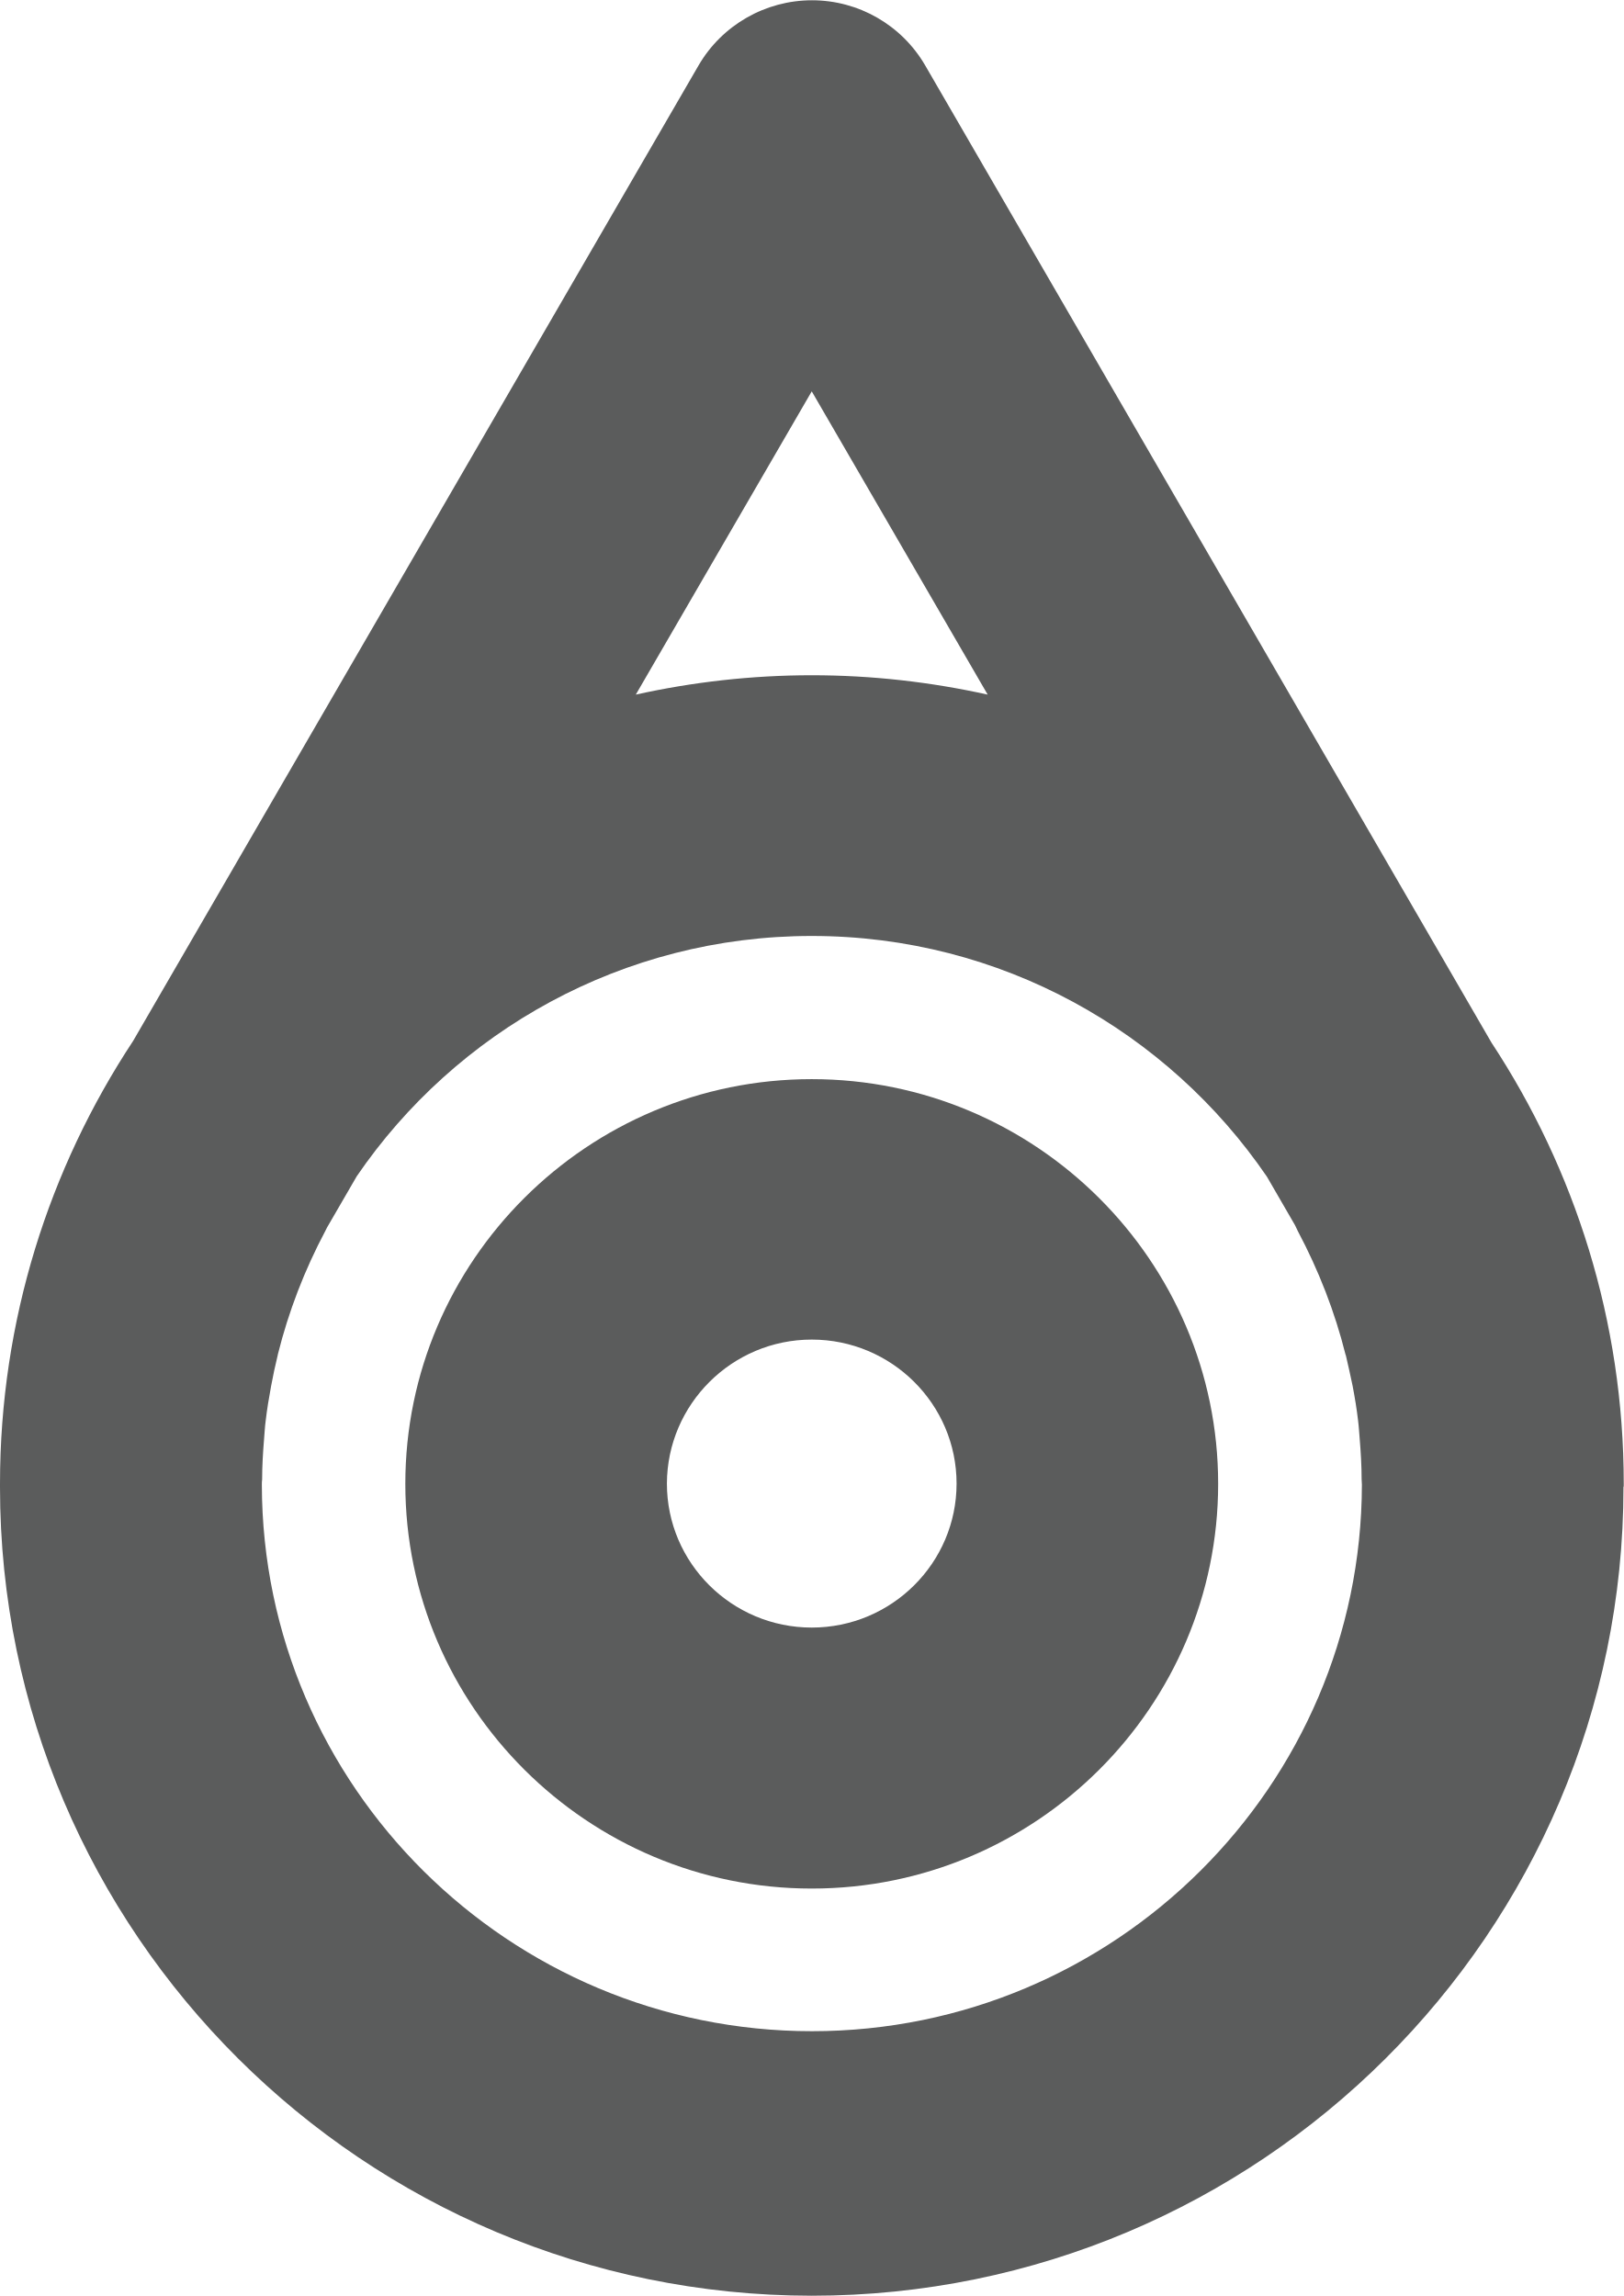
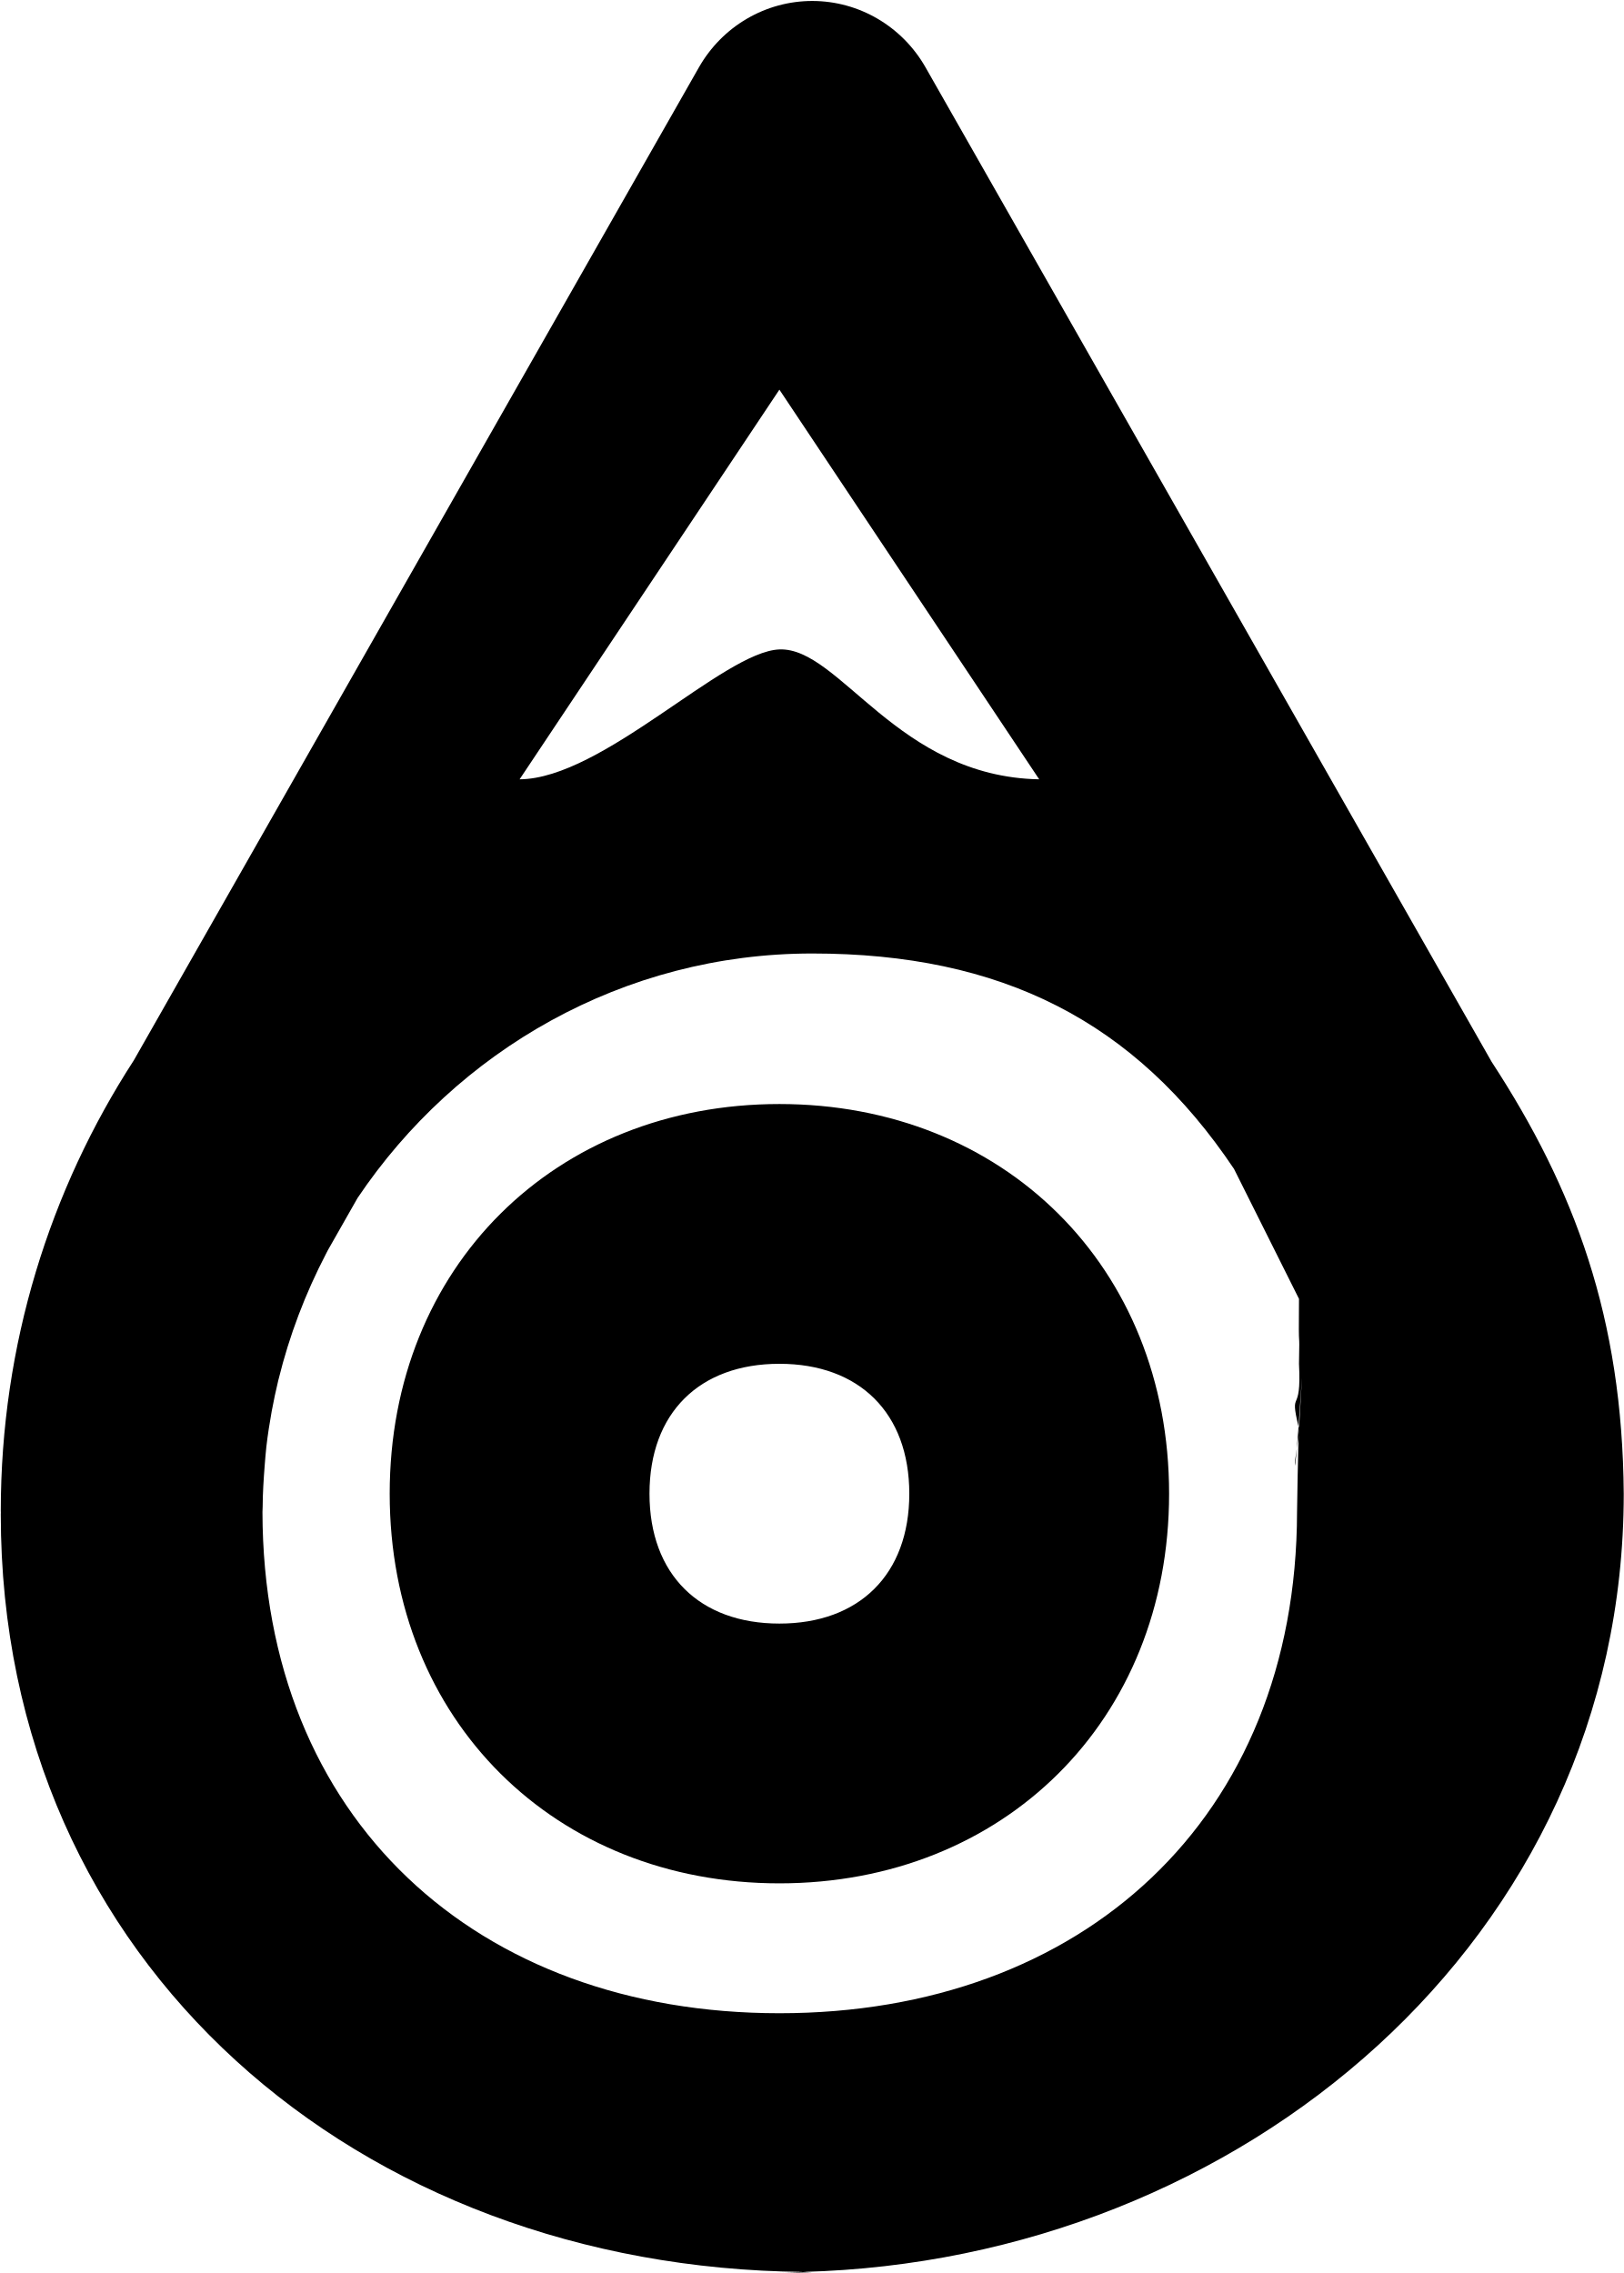
- <svg xmlns="http://www.w3.org/2000/svg" version="1.1" id="图层_1" x="0px" y="0px" viewBox="0 0 595.3 841.9" enable-background="new 0 0 595.3 841.9" xml:space="preserve">
-   <path fill="#5B5C5C" d="M297.6,692.5c82.2,0,149-66.6,149-148.4c0-81.8-66.9-148.4-149-148.4c-82.2,0-149,66.6-149,148.4  C148.6,625.9,215.5,692.5,297.6,692.5z M297.6,491.2c29.3,0,53.1,23.7,53.1,52.8c0,29.1-23.8,52.8-53.1,52.8  c-29.3,0-53.1-23.7-53.1-52.8C244.6,514.9,268.4,491.2,297.6,491.2z" />
-   <path fill="#5B5C5C" d="M595.3,544.7c0-0.2,0-0.4,0-0.6c0-59.7-17.9-115.3-48.5-161.8L339.2,24c-8.6-14.8-24.4-23.9-41.5-23.9  c-17.1,0-33,9.1-41.6,23.9L48.8,381.7C18,428.4,0,484.2,0,544.1c0,0.2,0,0.4,0,0.6c0,0.2,0,0.4,0,0.6  c0,163.4,133.5,296.4,297.6,296.5h0c164.1,0,297.6-133,297.6-296.5C595.3,545.1,595.3,544.9,595.3,544.7z M96.8,527.8  c0.2-2.3,0.3-4.6,0.6-6.8c0.5-4.3,1.2-8.5,2-12.8c0.7-3.8,1.5-7.5,2.4-11.2c0-0.2,0.1-0.3,0.1-0.5c3.9-15.6,9.7-30.7,17.4-45.2  c0.2-0.4,0.4-0.8,0.6-1.2l10.9-18.8c36.3-53.1,97.5-88.1,166.8-88.1c69.4,0,130.6,35.1,166.9,88.3l10.3,17.8c0.3,0.7,0.7,1.4,1,2.1  c7.7,14.5,13.6,29.7,17.5,45.3c0,0.1,0,0.1,0.1,0.2c0.9,3.8,1.7,7.5,2.5,11.3c0.8,4.2,1.5,8.4,2,12.7c0.3,2.3,0.4,4.6,0.6,6.8  c0.4,4.9,0.7,9.8,0.7,14.7c0,0.7,0.1,1.3,0.1,2c-0.2,110.5-90.6,200.4-201.6,200.4S96.2,655,96,544.5c0-0.7,0-1.3,0.1-2  C96.1,537.6,96.4,532.7,96.8,527.8z M297.6,143.5l64.5,111.2c-20.8-4.6-42.3-7.1-64.5-7.1c-22.1,0-43.7,2.5-64.5,7.1L297.6,143.5z" />
+ <svg xmlns="http://www.w3.org/2000/svg" preserveAspectRatio="xMidYMid" width="25" height="35" viewBox="0 0 25 35">
+   <defs>
+     <style>
+       .cls-1 {
+         fill: #000;
+         fill-rule: evenodd;
+       }
+     </style>
+   </defs>
+   <path d="M24.999,23.141 C24.999,23.218 24.999,23.296 24.999,23.292 C24.999,23.287 24.999,23.214 24.999,23.141 ZM25.000,23.000 C25.000,23.004 25.000,23.072 24.999,23.141 C25.000,23.068 25.000,22.996 25.000,23.000 ZM12.367,34.983 C5.543,34.919 0.012,30.256 0.012,23.317 C0.012,23.308 0.013,23.300 0.013,23.292 C0.013,23.283 0.012,23.275 0.012,23.266 C0.012,20.706 0.768,18.321 2.061,16.326 L10.761,1.037 C11.121,0.405 11.786,0.015 12.506,0.015 C13.225,0.015 13.890,0.405 14.250,1.037 L22.966,16.350 C24.246,18.311 24.980,20.292 25.000,23.000 C25.000,29.863 19.104,34.808 12.367,34.983 ZM12.000,6.000 L8.000,12.000 C9.278,11.991 11.137,10.033 12.000,10.000 C12.928,9.964 13.816,11.960 16.000,12.000 L12.000,6.000 ZM20.000,20.000 L19.000,18.000 C17.476,15.724 15.417,14.682 12.506,14.682 C9.598,14.682 7.030,16.177 5.505,18.447 L5.049,19.249 C5.040,19.266 5.031,19.284 5.022,19.301 C4.699,19.921 4.455,20.566 4.291,21.231 C4.289,21.238 4.287,21.245 4.285,21.253 C4.247,21.411 4.213,21.571 4.183,21.732 C4.151,21.912 4.122,22.094 4.101,22.277 C4.090,22.374 4.083,22.472 4.075,22.569 C4.059,22.778 4.045,22.987 4.044,23.200 C4.043,23.228 4.041,23.255 4.041,23.284 C4.050,28.008 7.338,31.000 12.000,31.000 C16.662,31.000 19.961,28.008 19.970,23.284 C19.970,23.255 19.985,22.256 20.000,22.000 C19.993,21.964 19.993,21.959 19.994,21.960 C19.993,21.963 19.993,21.966 19.993,21.969 C19.846,21.357 20.043,21.823 20.000,21.000 C20.014,20.348 19.990,20.963 20.000,20.000 ZM19.994,21.958 C19.995,21.961 19.997,21.970 19.998,21.976 C19.996,21.955 19.997,21.956 20.001,21.980 C20.079,20.661 20.039,21.342 19.994,21.958 ZM12.000,29.000 C8.551,29.000 6.000,26.497 6.000,23.000 C6.000,19.502 8.551,17.000 12.000,17.000 C15.449,17.000 18.000,19.502 18.000,23.000 C18.000,26.497 15.449,29.000 12.000,29.000 ZM12.000,21.000 C10.771,21.000 10.000,21.755 10.000,23.000 C10.000,24.244 10.771,25.000 12.000,25.000 C13.228,25.000 14.000,24.244 14.000,23.000 C14.000,21.755 13.228,21.000 12.000,21.000 ZM19.967,22.303 C19.955,22.442 19.944,22.546 19.937,22.570 C19.933,22.523 19.949,22.414 19.967,22.303 ZM19.993,21.969 C19.996,21.981 19.997,21.987 20.000,22.000 C20.006,22.051 19.986,22.179 19.967,22.303 C19.975,22.205 19.984,22.089 19.993,21.969 ZM12.000,35.000 C12.123,35.000 12.244,34.986 12.367,34.983 C12.414,34.984 12.459,34.989 12.505,34.989 L12.000,35.000 Z" class="cls-1" />
</svg>
